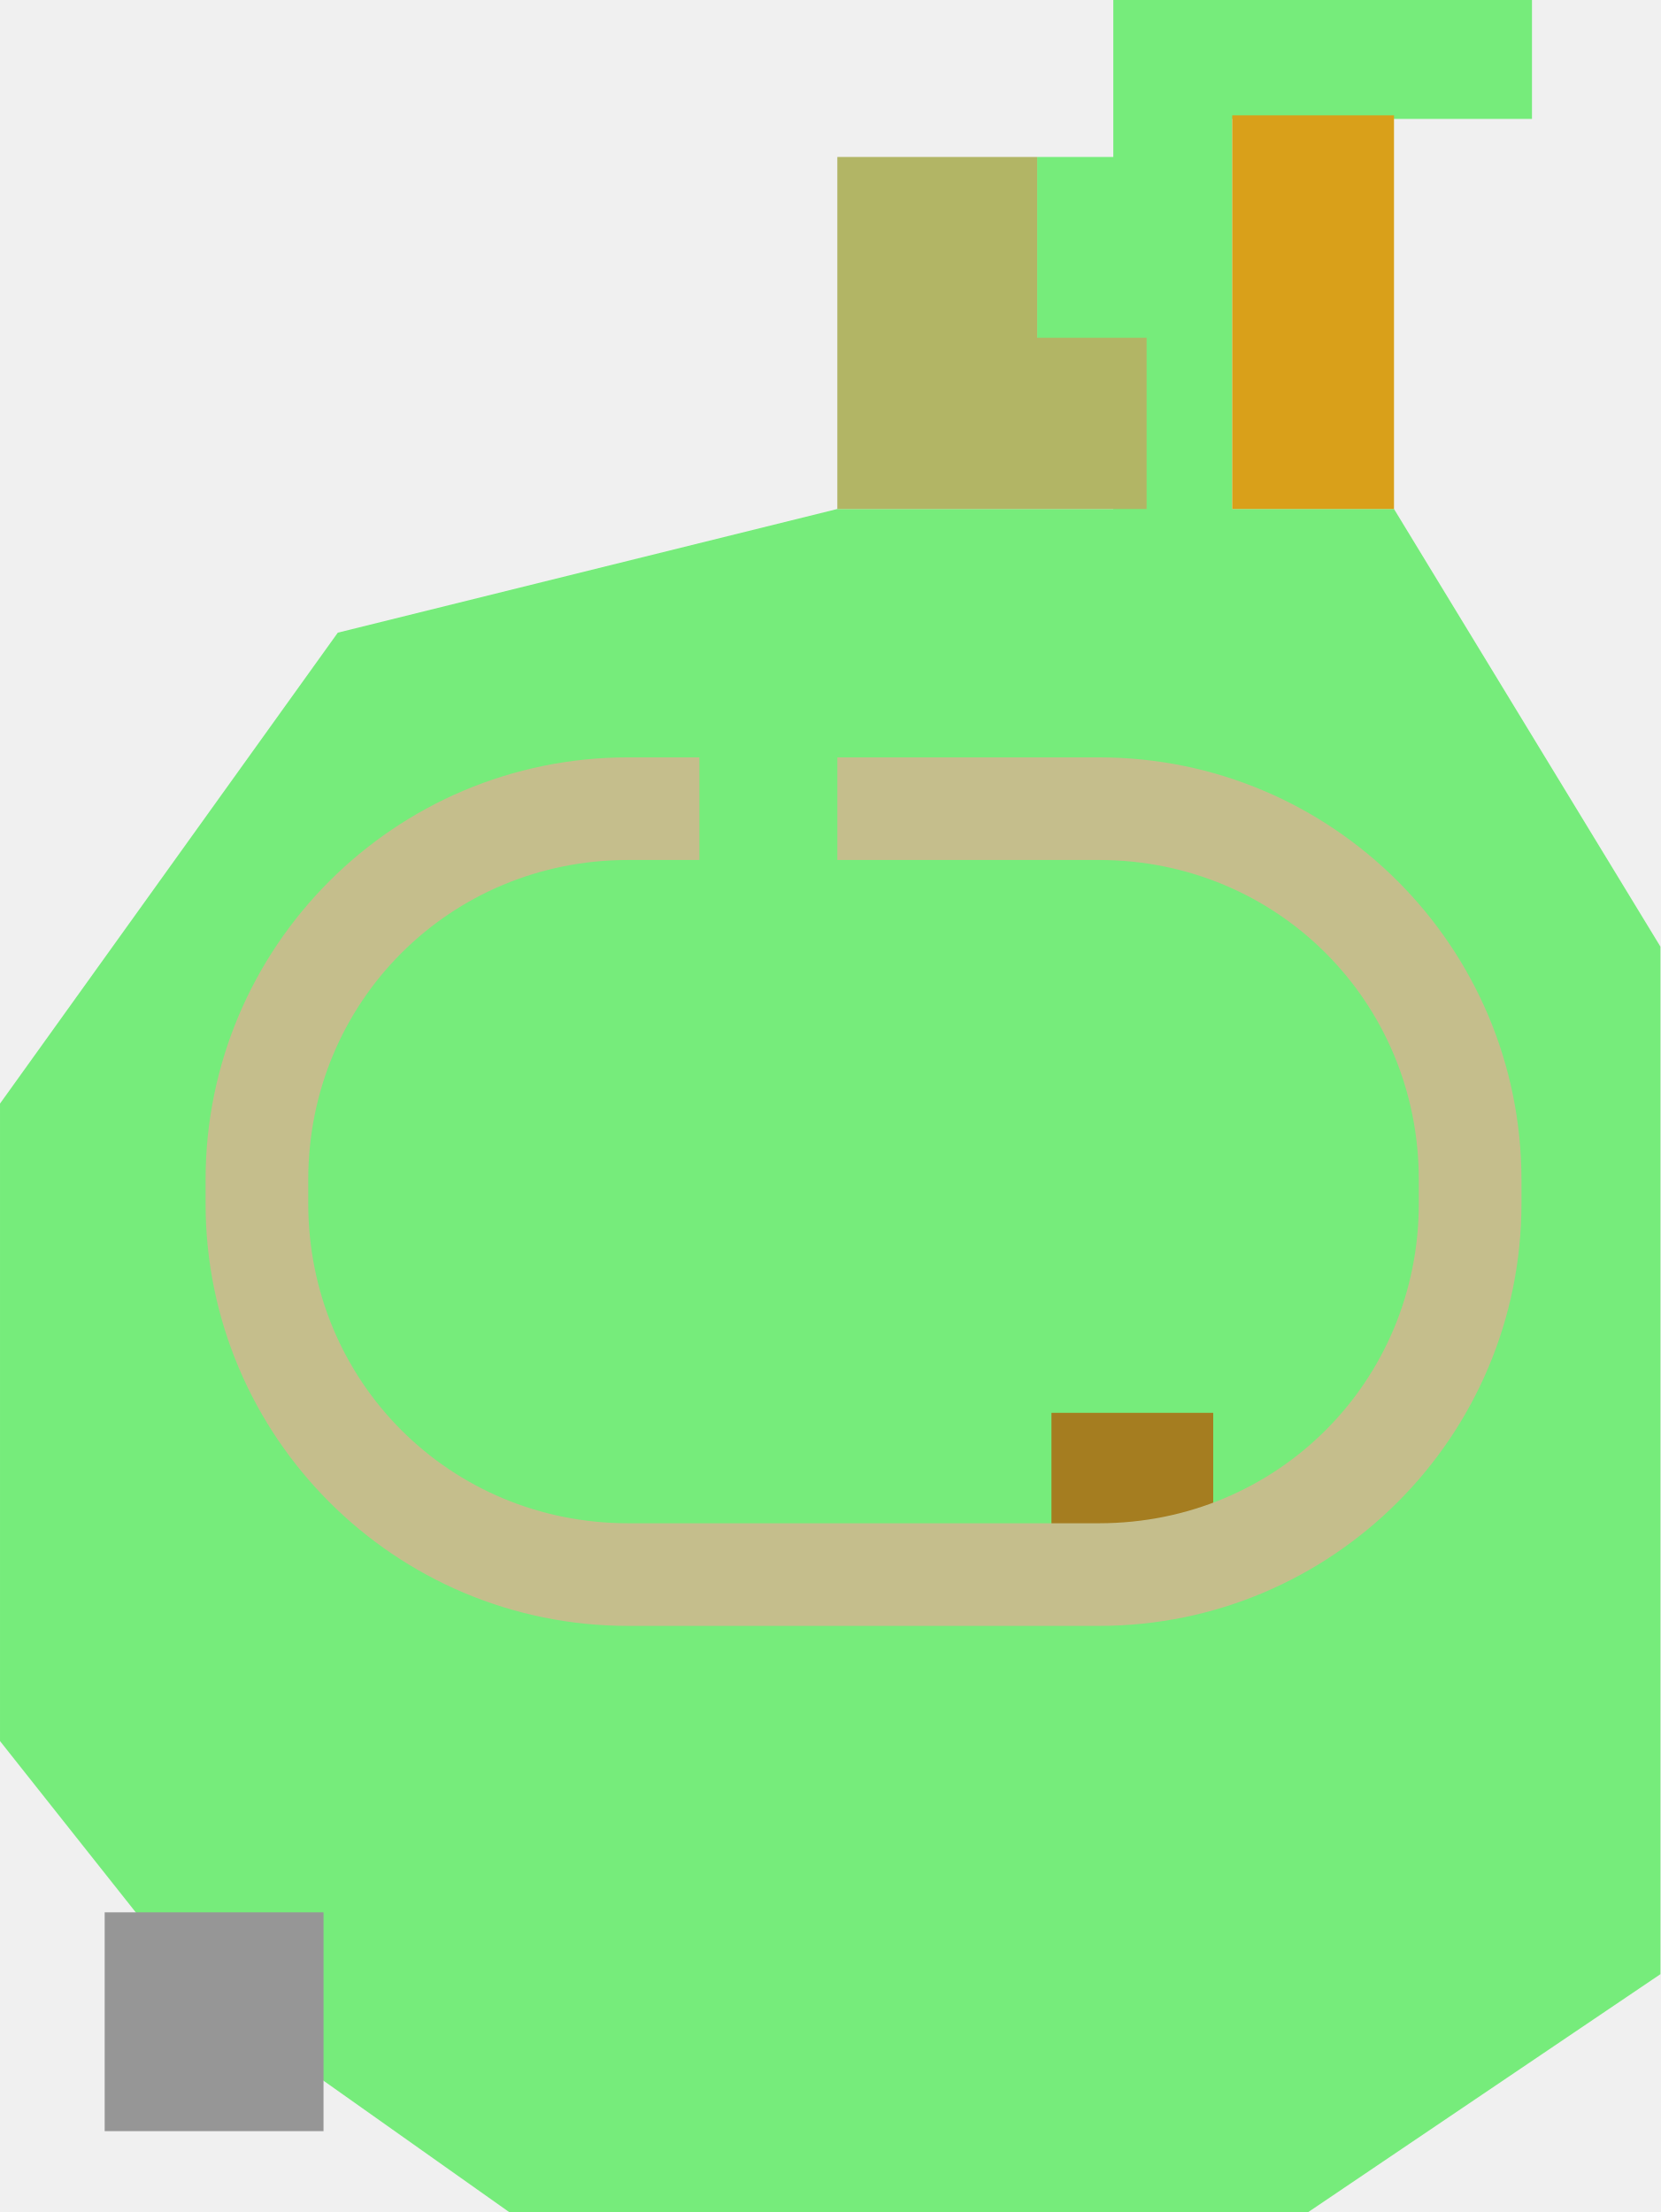
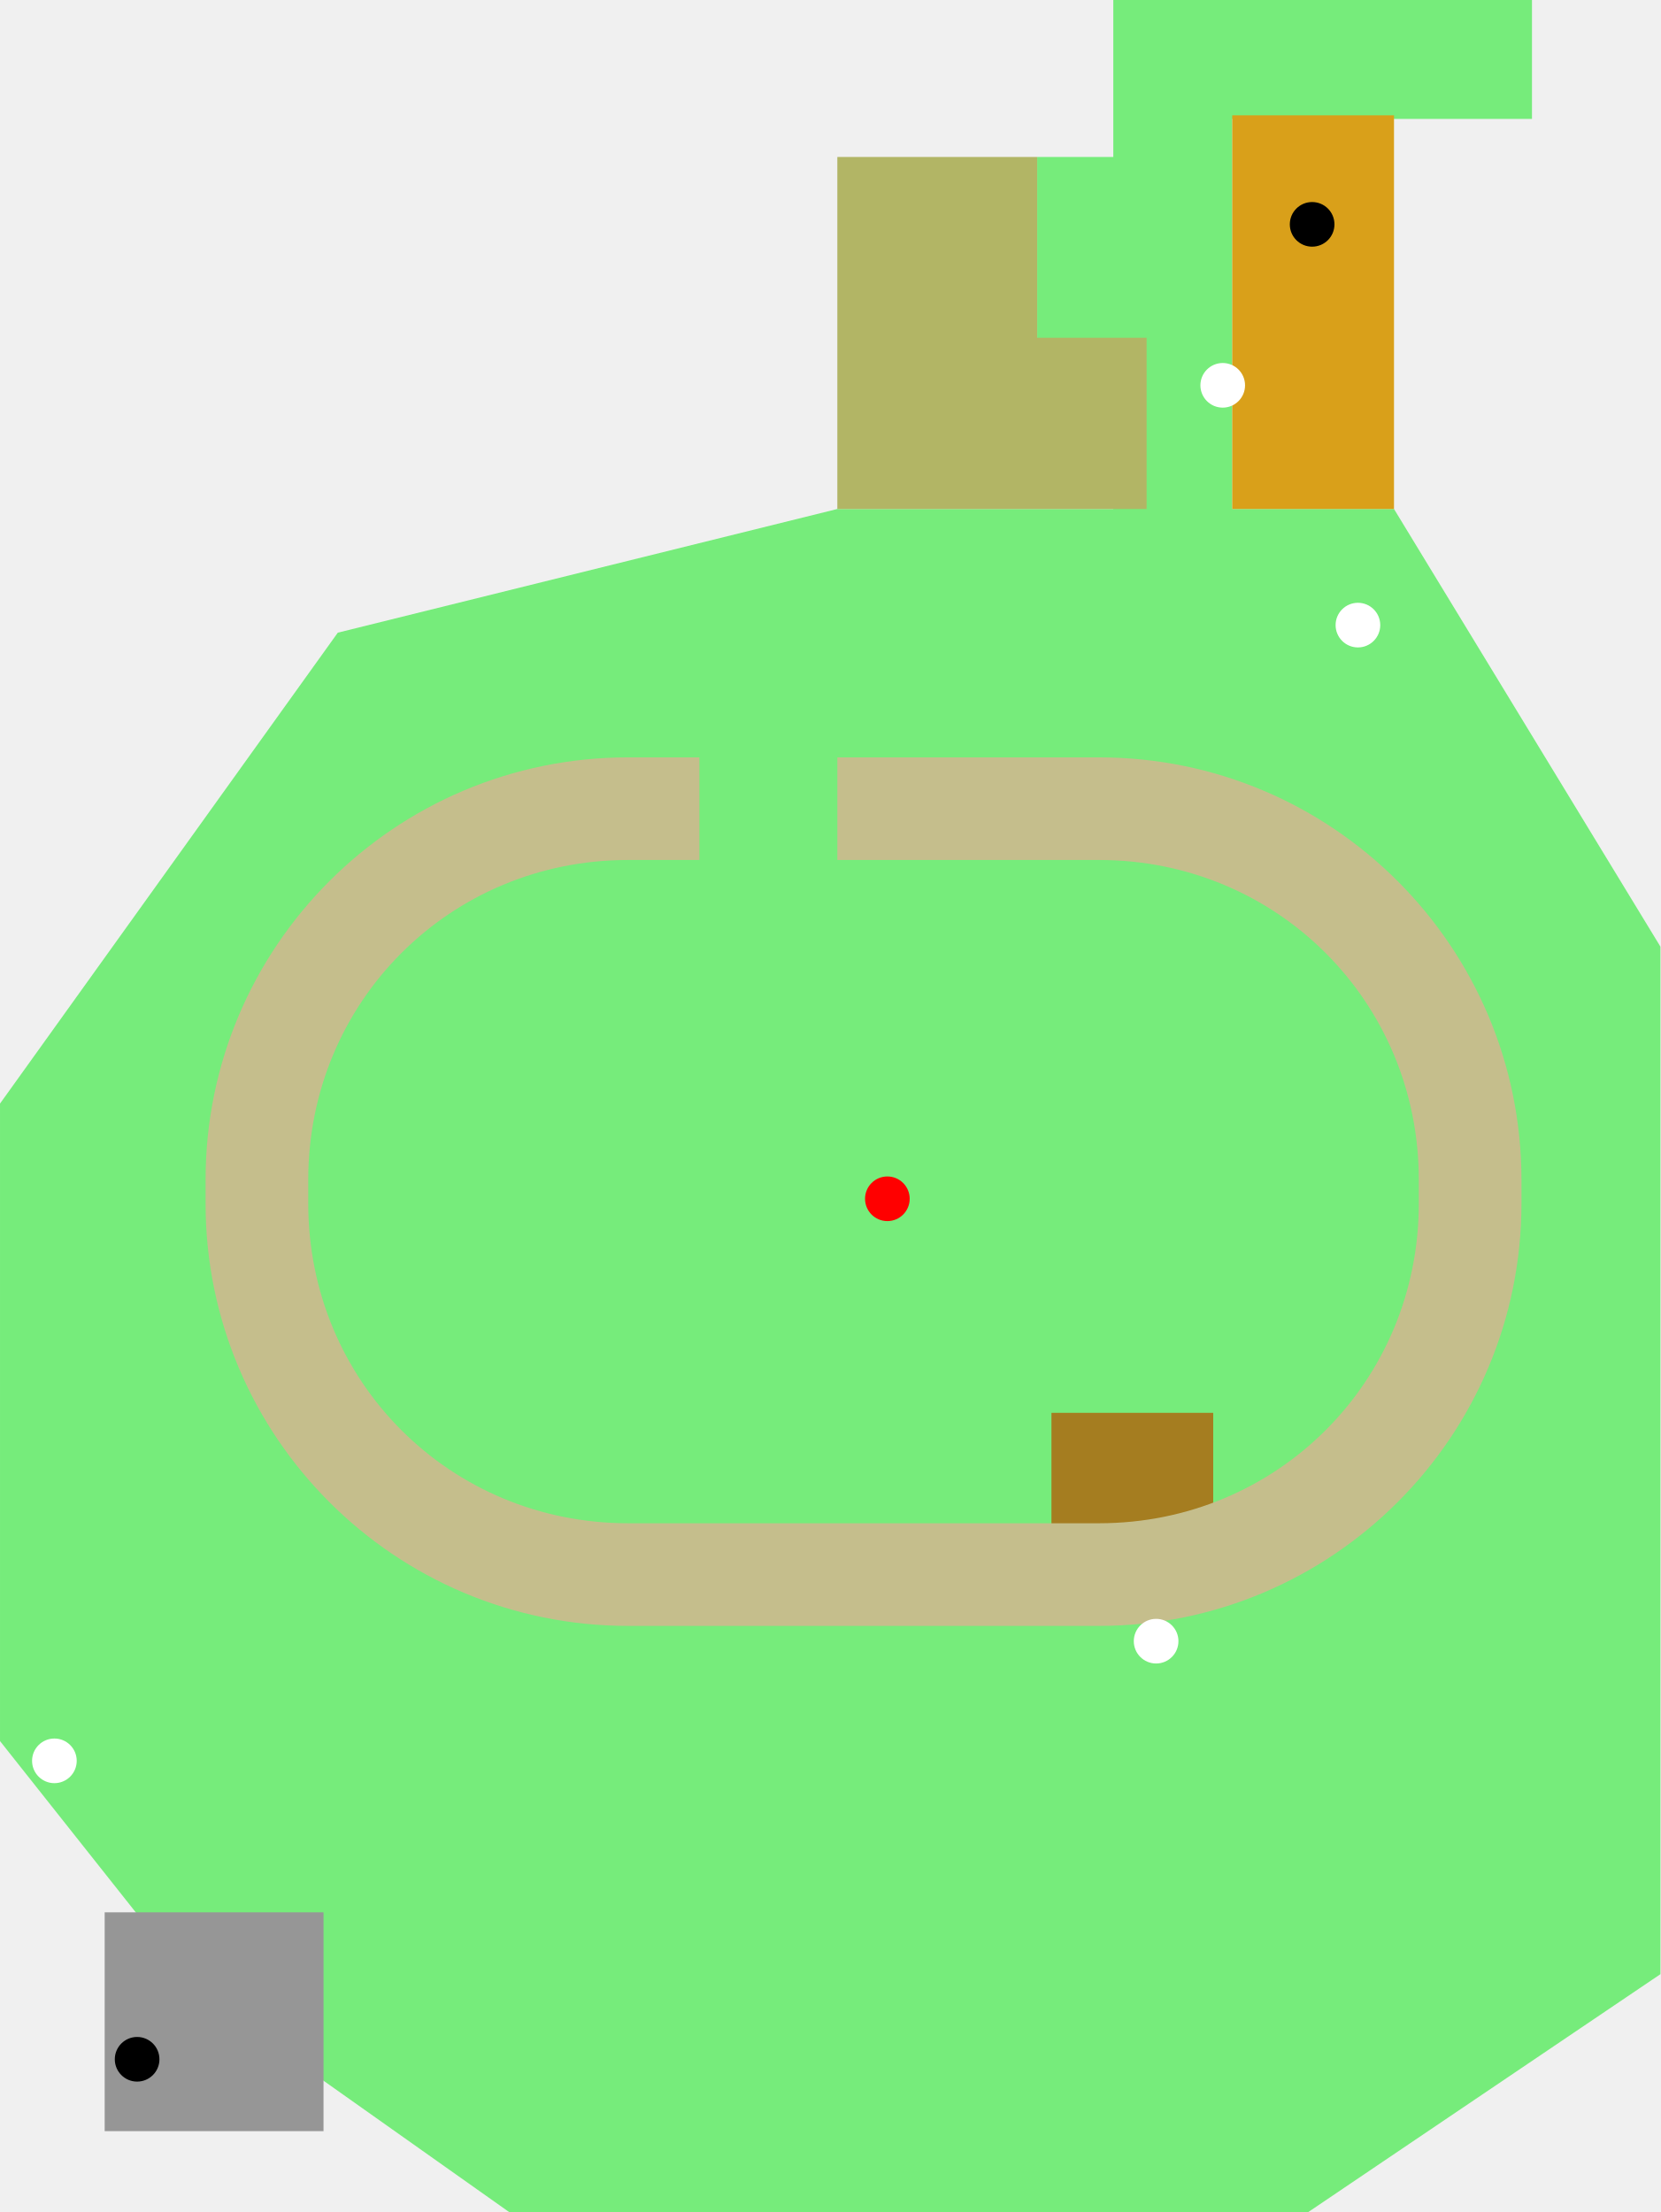
<svg xmlns="http://www.w3.org/2000/svg" viewBox="0 0 111.576 148.66" height="148.66" width="111.576" id="svg948" version="1.1">
  <defs id="defs952" />
  <g transform="translate(-11.50977,-10.55078)" id="g956">
    <path d="m 86.32,10.551 v 7.992 2.557 h -5.115 v 15.027 h 5.115 v 8.631 H 67.777 l -33.568,8.312 -22.699,31.65 V 127.561 L 24.938,144.506 45.717,159.211 H 99.428 L 123.086,143.227 V 74.172 L 105.182,44.758 H 94.312 V 18.543 h 20.141 V 10.551 H 94.312 Z" style="opacity:1;fill:#76ec7b;fill-opacity:1;stroke-width:6.897;stop-color:#000000" id="rect1521" />
    <path d="m 67.777,21.1 v 23.658 h 13.428 7.354 V 33.25 H 81.205 V 21.1 Z" style="opacity:1;fill:#b2b565;fill-opacity:1;stroke-width:6.944;stop-color:#000000" id="rect1527" />
    <rect y="18.301" x="94.312" height="26.458" width="10.87" id="rect1529" style="opacity:1;fill:#d9a01a;fill-opacity:1;stroke-width:6.727;stop-color:#000000" />
    <rect ry="0" y="105.502" x="82.164" height="7.673" width="10.87" id="rect1557" style="opacity:1;fill:#a57d20;fill-opacity:1;stroke:none;stroke-width:2.936;stroke-opacity:1;stop-color:#000000" />
    <path d="m 53.711,61.451 c -15.666,0 -28.387,12.719 -28.387,28.385 v 1.6 c 0,15.666 12.721,28.385 28.387,28.385 h 31.65 c 15.666,0 28.385,-12.719 28.385,-28.385 v -1.6 c 0,-15.666 -12.719,-28.385 -28.385,-28.385 H 67.777 v 6.896 h 17.584 c 11.964,0 21.488,9.524 21.488,21.488 v 1.6 c 0,11.964 -9.524,21.488 -21.488,21.488 h -31.65 c -11.964,0 -21.488,-9.524 -21.488,-21.488 v -1.6 c 0,-11.964 9.524,-21.488 21.488,-21.488 h 4.795 v -6.896 z" style="color:#000000;font-style:normal;font-variant:normal;font-weight:normal;font-stretch:normal;font-size:medium;line-height:normal;font-family:sans-serif;font-variant-ligatures:normal;font-variant-position:normal;font-variant-caps:normal;font-variant-numeric:normal;font-variant-alternates:normal;font-variant-east-asian:normal;font-feature-settings:normal;font-variation-settings:normal;text-indent:0;text-align:start;text-decoration:none;text-decoration-line:none;text-decoration-style:solid;text-decoration-color:#000000;letter-spacing:normal;word-spacing:normal;text-transform:none;writing-mode:lr-tb;direction:ltr;text-orientation:mixed;dominant-baseline:auto;baseline-shift:baseline;text-anchor:start;white-space:normal;shape-padding:0;shape-margin:0;inline-size:0;clip-rule:nonzero;display:inline;overflow:visible;visibility:visible;opacity:1;isolation:auto;mix-blend-mode:normal;color-interpolation:sRGB;color-interpolation-filters:linearRGB;solid-color:#000000;solid-opacity:1;vector-effect:none;fill:#c5be8c;fill-opacity:1;fill-rule:nonzero;stroke:none;stroke-width:6.897;stroke-linecap:butt;stroke-linejoin:miter;stroke-miterlimit:4;stroke-dasharray:none;stroke-dashoffset:0;stroke-opacity:1;color-rendering:auto;image-rendering:auto;shape-rendering:auto;text-rendering:auto;enable-background:accumulate;stop-color:#000000;stop-opacity:1" id="path1553" />
    <rect y="139.071" x="18.543" height="14.706" width="14.706" id="rect1561" style="opacity:1;fill:#969696;fill-opacity:1;stroke:none;stroke-width:6.897;stroke-opacity:1;stop-color:#000000" />
+     <circle style="fill:#000000;fill-opacity:1;stroke:none;stroke-width:0.329;stroke-miterlimit:1.7" id="path2804" cx="20.724" cy="148.947" r="1.5" />
+     <circle style="fill:#ffffff;fill-opacity:1;stroke:none;stroke-width:0.329;stroke-miterlimit:1.7" id="path2804-1" cx="15.165" cy="128.89" r="1.5" />
+     <circle style="fill:#ffffff;fill-opacity:1;stroke:none;stroke-width:0.329;stroke-miterlimit:1.7" id="path2804-8" cx="89.197" cy="120.848" r="1.5" />
+     <circle style="fill:#ffffff;fill-opacity:1;stroke:none;stroke-width:0.329;stroke-miterlimit:1.7" id="path2804-7" cx="102.758" cy="52.562" r="1.5" />
+     <circle style="fill:#ffffff;fill-opacity:1;stroke:none;stroke-width:0.329;stroke-miterlimit:1.7" id="path2804-9" cx="93.673" cy="36.447" r="1.5" />
+     <circle style="fill:#000000;fill-opacity:1;stroke:none;stroke-width:0.329;stroke-miterlimit:1.7" id="path2804-2" cx="99.681" cy="25.629" r="1.5" />
+     <circle style="fill:#ff0000;fill-opacity:1;stroke:none;stroke-width:0.329;stroke-miterlimit:1.7" id="path2804-0" cx="71.138" cy="91.116" r="1.5" />
  </g>
</svg>
